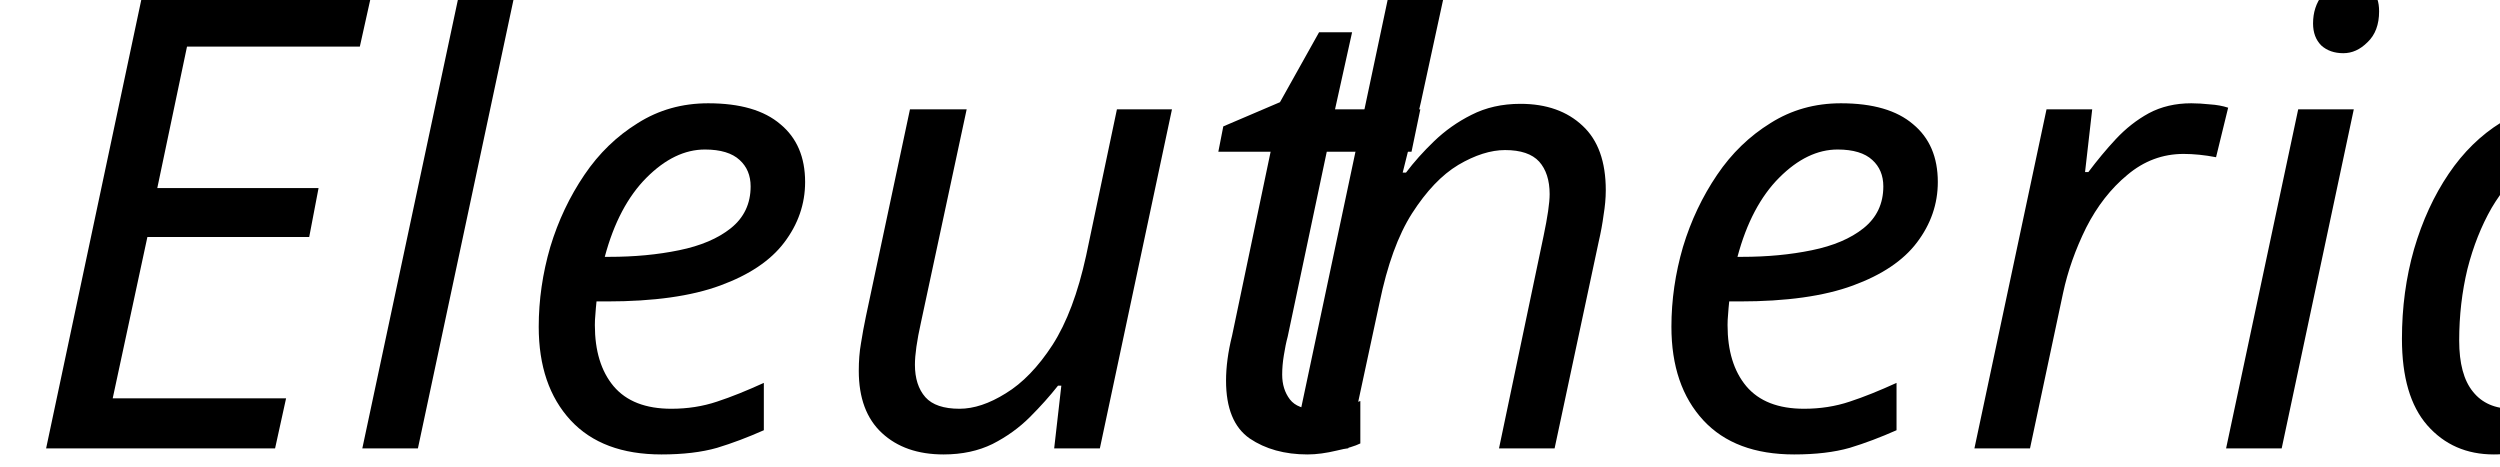
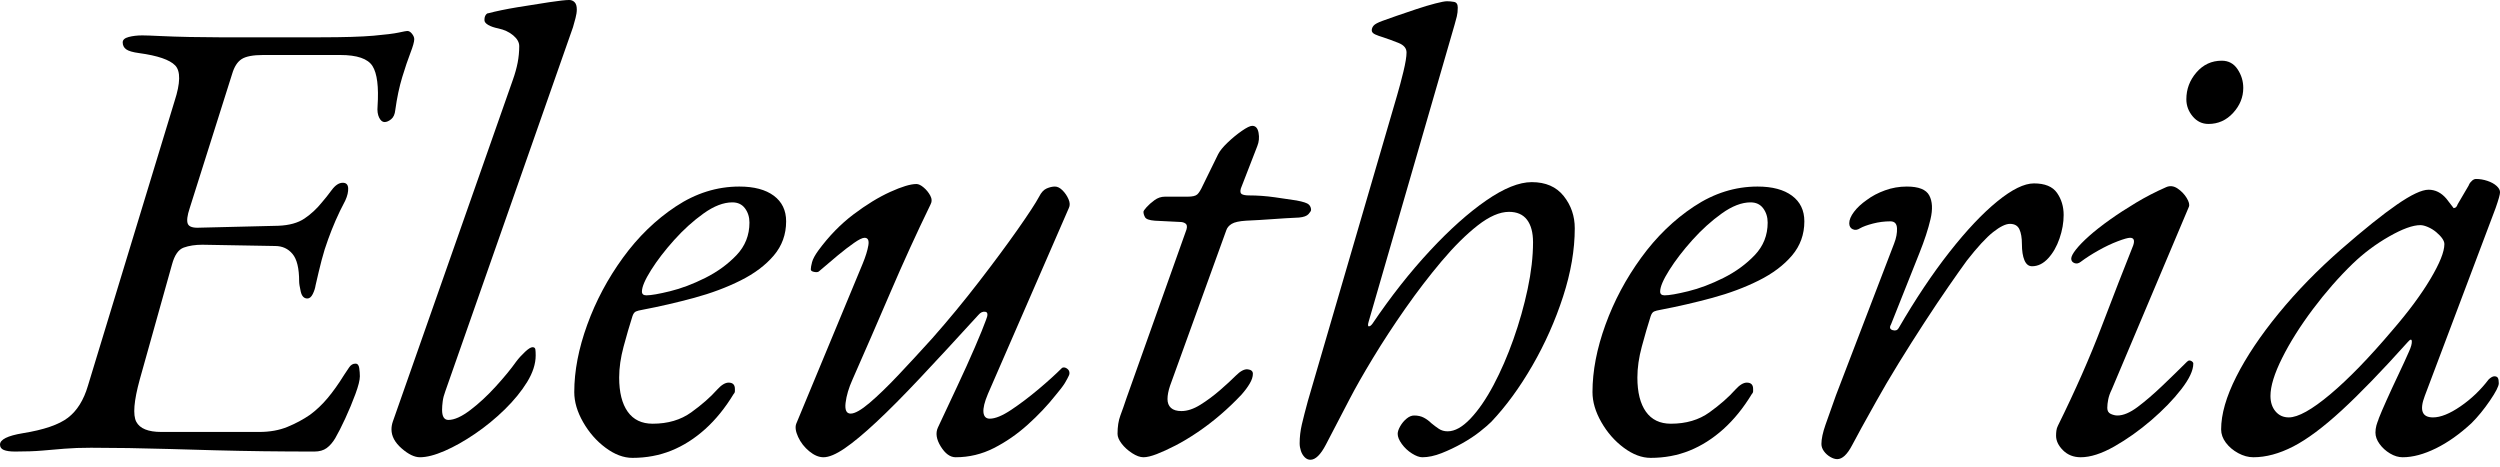
<svg xmlns="http://www.w3.org/2000/svg" width="100%" height="100%" viewBox="0 0 150 28" version="1.1" xml:space="preserve" style="fill-rule:evenodd;clip-rule:evenodd;stroke-linejoin:round;stroke-miterlimit:2;">
-   <g transform="matrix(2.11356,0,0,2.11356,-167.657,-99.42)">
+   <g>
    <g>
-       <g transform="matrix(1,0,0,1,79.899,59.768)">
-         <text x="0px" y="0px" style="font-family:'EBGaramond-Italic', 'EB Garamond';font-style:italic;font-size:17.954px;">Eleut</text>
-       </g>
-       <g transform="matrix(1,0,0,1,115.519,59.768)">
-         <text x="0px" y="0px" style="font-family:'EBGaramond-Italic', 'EB Garamond';font-style:italic;font-size:17.954px;">heria</text>
-       </g>
+       <path d="M0.911,27.093C0.607,27.093 0.38,27.061 0.228,26.998C0.076,26.935 0,26.827 0,26.676C0,26.372 0.455,26.144 1.366,25.993C2.631,25.79 3.535,25.48 4.079,25.063C4.623,24.645 5.022,24.007 5.275,23.147L10.473,6.07C10.828,4.983 10.84,4.268 10.511,3.926C10.182,3.585 9.461,3.338 8.348,3.186C7.969,3.136 7.71,3.06 7.57,2.959C7.431,2.858 7.362,2.718 7.362,2.541C7.362,2.39 7.482,2.282 7.722,2.219C7.963,2.156 8.234,2.124 8.538,2.124C8.74,2.124 9.101,2.137 9.62,2.162C10.138,2.187 10.72,2.206 11.365,2.219C12.01,2.231 12.598,2.238 13.13,2.238L19.239,2.238C20.63,2.238 21.687,2.206 22.408,2.143C23.129,2.08 23.635,2.016 23.926,1.953C24.216,1.89 24.387,1.858 24.438,1.858C24.539,1.858 24.634,1.915 24.722,2.029C24.811,2.143 24.855,2.25 24.855,2.352C24.855,2.503 24.779,2.775 24.628,3.167C24.476,3.56 24.311,4.047 24.134,4.628C23.957,5.21 23.818,5.868 23.717,6.602C23.692,6.855 23.609,7.038 23.47,7.152C23.331,7.266 23.198,7.323 23.072,7.323C22.945,7.323 22.838,7.234 22.749,7.057C22.661,6.88 22.629,6.652 22.654,6.374C22.73,5.21 22.629,4.407 22.351,3.964C22.072,3.522 21.427,3.3 20.415,3.3L15.786,3.3C15.179,3.3 14.749,3.383 14.496,3.547C14.243,3.711 14.053,4.009 13.927,4.439L11.384,12.483C11.232,12.939 11.194,13.255 11.27,13.432C11.346,13.609 11.586,13.685 11.991,13.66L16.697,13.546C17.354,13.521 17.879,13.375 18.271,13.11C18.664,12.844 19.011,12.521 19.315,12.142C19.492,11.94 19.688,11.693 19.903,11.402C20.118,11.111 20.34,10.966 20.567,10.966C20.77,10.966 20.877,11.073 20.89,11.288C20.902,11.503 20.846,11.75 20.719,12.028C20.491,12.458 20.295,12.863 20.131,13.242C19.966,13.622 19.821,13.989 19.694,14.343C19.543,14.748 19.41,15.171 19.296,15.614C19.182,16.057 19.062,16.556 18.936,17.113C18.91,17.29 18.853,17.467 18.765,17.644C18.676,17.821 18.569,17.91 18.442,17.91C18.24,17.91 18.107,17.771 18.044,17.492C17.981,17.214 17.949,17.012 17.949,16.885C17.949,16.101 17.816,15.551 17.55,15.235C17.285,14.918 16.937,14.76 16.507,14.76L12.143,14.684C11.713,14.684 11.34,14.741 11.024,14.855C10.707,14.969 10.473,15.304 10.322,15.861L8.386,22.767C8.032,24.057 7.963,24.905 8.178,25.309C8.393,25.714 8.892,25.917 9.676,25.917L15.558,25.917C16.191,25.917 16.754,25.815 17.247,25.613C17.74,25.411 18.189,25.17 18.594,24.892C18.973,24.614 19.328,24.279 19.657,23.886C19.985,23.494 20.314,23.033 20.643,22.501C20.744,22.35 20.846,22.198 20.947,22.046C21.048,21.894 21.174,21.818 21.326,21.818C21.453,21.818 21.529,21.907 21.554,22.084C21.579,22.261 21.592,22.426 21.592,22.577C21.592,22.805 21.503,23.159 21.326,23.64C21.149,24.12 20.947,24.607 20.719,25.101C20.491,25.594 20.289,25.993 20.112,26.296C19.96,26.549 19.789,26.745 19.6,26.884C19.41,27.023 19.163,27.093 18.86,27.093C17.822,27.093 16.804,27.087 15.805,27.074C14.806,27.061 13.838,27.042 12.902,27.017C11.966,26.992 11.068,26.966 10.208,26.941C9.348,26.916 8.519,26.897 7.722,26.884C6.925,26.872 6.173,26.865 5.464,26.865C4.857,26.865 4.326,26.884 3.871,26.922C3.415,26.96 2.966,26.998 2.523,27.036C2.081,27.074 1.543,27.093 0.911,27.093Z" style="fill-rule:nonzero;" />
+       <path d="M25.197,27.435C24.868,27.435 24.501,27.257 24.096,26.903C23.692,26.549 23.489,26.17 23.489,25.765C23.489,25.613 23.514,25.461 23.565,25.309L30.775,4.78C30.901,4.426 30.996,4.085 31.06,3.756C31.123,3.427 31.154,3.098 31.154,2.769C31.154,2.541 31.034,2.326 30.794,2.124C30.554,1.922 30.256,1.782 29.902,1.707C29.649,1.656 29.447,1.586 29.295,1.498C29.143,1.409 29.067,1.314 29.067,1.213C29.067,1.137 29.074,1.074 29.086,1.023C29.099,0.973 29.124,0.922 29.162,0.872C29.2,0.821 29.244,0.796 29.295,0.796C29.776,0.669 30.358,0.549 31.041,0.435C31.724,0.321 32.362,0.22 32.957,0.132C33.551,0.043 33.95,-0.001 34.152,-0.001C34.279,-0.001 34.386,0.043 34.475,0.132C34.563,0.22 34.608,0.366 34.608,0.568C34.608,0.72 34.582,0.891 34.532,1.08C34.481,1.27 34.43,1.454 34.38,1.631L26.715,23.488C26.639,23.69 26.588,23.886 26.563,24.076C26.538,24.266 26.525,24.437 26.525,24.588C26.525,24.993 26.651,25.196 26.904,25.196C27.259,25.196 27.695,25 28.214,24.607C28.732,24.215 29.244,23.741 29.75,23.184C30.256,22.628 30.661,22.135 30.965,21.705C31.116,21.502 31.294,21.306 31.496,21.116C31.698,20.927 31.85,20.832 31.951,20.832C32.052,20.832 32.109,20.876 32.122,20.965C32.135,21.053 32.141,21.173 32.141,21.325C32.141,21.831 31.97,22.362 31.629,22.919C31.287,23.475 30.838,24.026 30.282,24.57C29.725,25.113 29.131,25.6 28.498,26.03C27.866,26.461 27.259,26.802 26.677,27.055C26.095,27.308 25.602,27.435 25.197,27.435Z" style="fill-rule:nonzero;" />
+       <path d="M37.947,27.472C37.416,27.472 36.878,27.27 36.334,26.865C35.79,26.461 35.341,25.948 34.987,25.328C34.633,24.709 34.456,24.108 34.456,23.526C34.456,22.261 34.715,20.914 35.234,19.485C35.752,18.055 36.467,16.715 37.378,15.462C38.288,14.21 39.345,13.185 40.546,12.389C41.748,11.592 43.019,11.193 44.36,11.193C45.245,11.193 45.935,11.377 46.428,11.743C46.921,12.11 47.168,12.623 47.168,13.28C47.168,14.065 46.921,14.748 46.428,15.329C45.935,15.911 45.271,16.411 44.436,16.828C43.601,17.246 42.671,17.594 41.647,17.872C40.622,18.15 39.579,18.391 38.516,18.593C38.364,18.618 38.244,18.65 38.156,18.688C38.067,18.726 37.997,18.821 37.947,18.972C37.77,19.529 37.593,20.136 37.416,20.794C37.239,21.452 37.15,22.071 37.15,22.653C37.15,23.539 37.321,24.222 37.662,24.702C38.004,25.183 38.503,25.423 39.161,25.423C40.072,25.423 40.843,25.196 41.476,24.74C42.108,24.285 42.627,23.83 43.032,23.374C43.285,23.096 43.512,22.957 43.715,22.957C43.968,22.957 44.094,23.083 44.094,23.336L44.094,23.469C44.094,23.532 44.069,23.589 44.018,23.64C43.512,24.475 42.943,25.177 42.311,25.746C41.678,26.315 41.002,26.745 40.281,27.036C39.56,27.327 38.782,27.472 37.947,27.472ZM38.782,17.72C39.06,17.72 39.534,17.638 40.205,17.473C40.875,17.309 41.577,17.043 42.311,16.677C43.044,16.31 43.671,15.854 44.189,15.31C44.708,14.767 44.967,14.115 44.967,13.356C44.967,13.027 44.879,12.743 44.701,12.502C44.524,12.262 44.271,12.142 43.942,12.142C43.411,12.142 42.836,12.363 42.216,12.806C41.596,13.249 41.008,13.78 40.451,14.4C39.895,15.02 39.433,15.62 39.066,16.202C38.7,16.784 38.516,17.214 38.516,17.492C38.516,17.644 38.605,17.72 38.782,17.72Z" style="fill-rule:nonzero;" />
+       <path d="M49.407,27.435C49.129,27.435 48.844,27.314 48.553,27.074C48.262,26.834 48.041,26.549 47.889,26.22C47.737,25.891 47.699,25.626 47.775,25.423L51.76,15.823C51.937,15.393 52.05,15.026 52.101,14.722C52.152,14.419 52.076,14.267 51.873,14.267C51.747,14.267 51.538,14.368 51.247,14.571C50.956,14.773 50.627,15.026 50.261,15.329C49.894,15.633 49.521,15.949 49.141,16.278C49.091,16.329 48.996,16.341 48.857,16.316C48.717,16.291 48.648,16.24 48.648,16.164C48.648,16.063 48.673,15.918 48.724,15.728C48.774,15.538 48.901,15.304 49.103,15.026C49.736,14.166 50.438,13.445 51.209,12.863C51.981,12.281 52.715,11.832 53.41,11.516C54.106,11.2 54.631,11.041 54.985,11.041C55.112,11.041 55.257,11.111 55.421,11.25C55.586,11.389 55.719,11.554 55.82,11.743C55.921,11.933 55.921,12.117 55.82,12.294C54.985,14.014 54.188,15.76 53.429,17.53C52.67,19.301 51.911,21.047 51.152,22.767C50.925,23.273 50.786,23.741 50.735,24.171C50.684,24.601 50.786,24.816 51.039,24.816C51.292,24.816 51.671,24.601 52.177,24.171C52.683,23.741 53.258,23.184 53.904,22.501C54.549,21.818 55.225,21.085 55.934,20.301C56.895,19.213 57.825,18.087 58.723,16.923C59.621,15.76 60.399,14.71 61.057,13.774C61.714,12.838 62.144,12.18 62.347,11.8C62.473,11.547 62.625,11.383 62.802,11.307C62.979,11.231 63.144,11.193 63.295,11.193C63.447,11.193 63.599,11.269 63.751,11.421C63.903,11.573 64.023,11.75 64.111,11.952C64.2,12.155 64.206,12.332 64.13,12.483L59.273,23.64C59.071,24.12 58.982,24.487 59.007,24.74C59.033,24.993 59.159,25.12 59.387,25.12C59.716,25.12 60.146,24.943 60.677,24.588C61.208,24.234 61.752,23.823 62.309,23.355C62.865,22.887 63.333,22.463 63.713,22.084C63.738,22.059 63.776,22.046 63.827,22.046C63.903,22.046 63.978,22.078 64.054,22.141C64.13,22.204 64.168,22.286 64.168,22.388C64.168,22.438 64.156,22.489 64.13,22.539C64.105,22.59 64.073,22.653 64.035,22.729C63.997,22.805 63.947,22.894 63.884,22.995C63.82,23.096 63.744,23.203 63.656,23.317C63.567,23.431 63.46,23.564 63.333,23.716C62.853,24.323 62.296,24.911 61.664,25.48C61.031,26.049 60.355,26.517 59.634,26.884C58.913,27.251 58.147,27.435 57.338,27.435C57.009,27.435 56.712,27.219 56.446,26.789C56.18,26.359 56.123,25.98 56.275,25.651C56.629,24.892 57.009,24.083 57.414,23.222C57.818,22.362 58.179,21.565 58.495,20.832C58.811,20.098 59.033,19.554 59.159,19.2C59.286,18.896 59.273,18.732 59.121,18.707C58.969,18.681 58.83,18.745 58.704,18.896C57.388,20.338 56.225,21.597 55.213,22.672C54.201,23.747 53.322,24.633 52.575,25.328C51.829,26.024 51.197,26.549 50.678,26.903C50.159,27.257 49.736,27.435 49.407,27.435Z" style="fill-rule:nonzero;" />
+       <path d="M68.608,27.435C68.406,27.435 68.178,27.352 67.925,27.188C67.672,27.023 67.463,26.834 67.299,26.619C67.134,26.404 67.052,26.208 67.052,26.03C67.052,25.6 67.109,25.234 67.223,24.93C67.337,24.626 67.457,24.285 67.583,23.905L71.188,13.774C71.239,13.597 71.22,13.476 71.131,13.413C71.043,13.35 70.935,13.318 70.809,13.318L69.291,13.242C68.962,13.217 68.766,13.148 68.703,13.034C68.64,12.92 68.608,12.812 68.608,12.711C68.608,12.661 68.671,12.566 68.798,12.427C68.924,12.287 69.082,12.148 69.272,12.009C69.462,11.87 69.67,11.8 69.898,11.8L71.264,11.8C71.543,11.8 71.732,11.756 71.833,11.668C71.935,11.579 72.048,11.396 72.175,11.117L73.086,9.258C73.187,9.056 73.377,8.822 73.655,8.556C73.933,8.29 74.218,8.056 74.509,7.854C74.8,7.652 75.008,7.55 75.135,7.55C75.337,7.55 75.464,7.689 75.514,7.968C75.565,8.246 75.54,8.512 75.438,8.765L74.452,11.307C74.401,11.484 74.42,11.598 74.509,11.649C74.597,11.699 74.743,11.725 74.945,11.725C75.451,11.725 75.97,11.762 76.501,11.838C77.032,11.914 77.462,11.977 77.791,12.028C78.196,12.104 78.443,12.186 78.531,12.275C78.62,12.363 78.664,12.471 78.664,12.597C78.664,12.648 78.613,12.73 78.512,12.844C78.411,12.958 78.221,13.027 77.943,13.053C77.386,13.078 76.855,13.11 76.349,13.148C75.843,13.185 75.312,13.217 74.755,13.242C74.351,13.268 74.066,13.331 73.902,13.432C73.737,13.533 73.63,13.66 73.579,13.812L70.202,23.147C70.101,23.45 70.05,23.716 70.05,23.943C70.05,24.171 70.119,24.348 70.259,24.475C70.398,24.601 70.606,24.664 70.885,24.664C71.239,24.664 71.618,24.538 72.023,24.285C72.428,24.032 72.82,23.741 73.2,23.412C73.579,23.083 73.895,22.792 74.148,22.539C74.426,22.261 74.667,22.135 74.869,22.16C75.072,22.185 75.173,22.274 75.173,22.426C75.173,22.603 75.11,22.799 74.983,23.014C74.857,23.229 74.692,23.45 74.49,23.678C74.085,24.108 73.661,24.513 73.218,24.892C72.776,25.272 72.32,25.619 71.852,25.936C71.384,26.252 70.942,26.517 70.524,26.732C70.107,26.948 69.734,27.118 69.405,27.245C69.076,27.371 68.81,27.435 68.608,27.435Z" style="fill-rule:nonzero;" />
+       <path d="M78.624,27.586C78.498,27.586 78.384,27.536 78.283,27.435C78.182,27.333 78.106,27.207 78.055,27.055C78.005,26.903 77.979,26.751 77.979,26.6C77.979,26.22 78.024,25.841 78.112,25.461C78.201,25.082 78.321,24.614 78.473,24.057L83.823,5.729C83.95,5.299 84.076,4.825 84.203,4.306C84.329,3.787 84.392,3.402 84.392,3.149C84.392,2.896 84.234,2.706 83.918,2.579C83.602,2.453 83.292,2.339 82.988,2.238C82.811,2.187 82.653,2.13 82.514,2.067C82.375,2.004 82.305,1.922 82.305,1.82C82.305,1.719 82.343,1.624 82.419,1.536C82.495,1.447 82.672,1.352 82.95,1.251C83.153,1.175 83.437,1.074 83.804,0.948C84.171,0.821 84.563,0.688 84.98,0.549C85.398,0.41 85.777,0.296 86.119,0.208C86.46,0.119 86.694,0.075 86.821,0.075C86.947,0.075 87.087,0.087 87.238,0.113C87.39,0.138 87.466,0.252 87.466,0.454C87.466,0.657 87.447,0.834 87.409,0.986C87.371,1.137 87.327,1.302 87.276,1.479L82.115,19.314C82.065,19.491 82.071,19.58 82.134,19.58C82.198,19.58 82.267,19.529 82.343,19.428C83.456,17.783 84.607,16.322 85.796,15.045C86.985,13.767 88.111,12.762 89.174,12.028C90.236,11.294 91.147,10.928 91.906,10.928C92.741,10.928 93.379,11.206 93.822,11.762C94.265,12.319 94.486,12.964 94.486,13.698C94.486,14.988 94.252,16.354 93.784,17.796C93.316,19.238 92.703,20.617 91.944,21.932C91.185,23.248 90.363,24.373 89.477,25.309C89.325,25.461 89.098,25.657 88.794,25.898C88.491,26.138 88.136,26.372 87.732,26.6C87.327,26.827 86.916,27.023 86.498,27.188C86.081,27.352 85.695,27.435 85.341,27.435C85.164,27.435 84.955,27.359 84.715,27.207C84.475,27.055 84.272,26.865 84.108,26.638C83.943,26.41 83.861,26.208 83.861,26.03C83.861,25.904 83.912,25.752 84.013,25.575C84.114,25.398 84.24,25.246 84.392,25.12C84.544,24.993 84.696,24.93 84.848,24.93C85.075,24.93 85.271,24.974 85.436,25.063C85.6,25.151 85.746,25.259 85.872,25.385C86.024,25.512 86.176,25.626 86.328,25.727C86.479,25.828 86.656,25.879 86.859,25.879C87.289,25.879 87.744,25.626 88.225,25.12C88.706,24.614 89.167,23.943 89.61,23.109C90.053,22.274 90.451,21.357 90.805,20.357C91.159,19.358 91.444,18.353 91.659,17.341C91.874,16.329 91.982,15.393 91.982,14.533C91.982,13.951 91.861,13.502 91.621,13.185C91.381,12.869 91.02,12.711 90.54,12.711C89.983,12.711 89.357,12.983 88.661,13.527C87.966,14.071 87.245,14.786 86.498,15.671C85.752,16.556 85.025,17.505 84.316,18.517C83.608,19.529 82.963,20.516 82.381,21.477C81.799,22.438 81.331,23.26 80.977,23.943C80.345,25.158 79.87,26.068 79.554,26.676C79.238,27.283 78.928,27.586 78.624,27.586Z" style="fill-rule:nonzero;" />
+       <path d="M99.04,27.472C98.509,27.472 97.971,27.27 97.427,26.865C96.883,26.461 96.434,25.948 96.08,25.328C95.726,24.709 95.549,24.108 95.549,23.526C95.549,22.261 95.808,20.914 96.327,19.485C96.845,18.055 97.56,16.715 98.471,15.462C99.381,14.21 100.437,13.185 101.639,12.389C102.841,11.592 104.112,11.193 105.453,11.193C106.338,11.193 107.028,11.377 107.521,11.743C108.014,12.11 108.261,12.623 108.261,13.28C108.261,14.065 108.014,14.748 107.521,15.329C107.028,15.911 106.364,16.411 105.529,16.828C104.694,17.246 103.764,17.594 102.74,17.872C101.715,18.15 100.671,18.391 99.609,18.593C99.457,18.618 99.337,18.65 99.248,18.688C99.16,18.726 99.09,18.821 99.04,18.972C98.863,19.529 98.686,20.136 98.509,20.794C98.331,21.452 98.243,22.071 98.243,22.653C98.243,23.539 98.414,24.222 98.755,24.702C99.097,25.183 99.596,25.423 100.254,25.423C101.165,25.423 101.936,25.196 102.569,24.74C103.201,24.285 103.72,23.83 104.125,23.374C104.378,23.096 104.605,22.957 104.808,22.957C105.061,22.957 105.187,23.083 105.187,23.336L105.187,23.469C105.187,23.532 105.162,23.589 105.111,23.64C104.605,24.475 104.036,25.177 103.404,25.746C102.771,26.315 102.094,26.745 101.374,27.036C100.653,27.327 99.875,27.472 99.04,27.472ZM99.875,17.72C100.153,17.72 100.627,17.638 101.298,17.473C101.968,17.309 102.67,17.043 103.404,16.677C104.137,16.31 104.763,15.854 105.282,15.31C105.801,14.767 106.06,14.115 106.06,13.356C106.06,13.027 105.971,12.743 105.794,12.502C105.617,12.262 105.364,12.142 105.035,12.142C104.504,12.142 103.929,12.363 103.309,12.806C102.689,13.249 102.101,13.78 101.544,14.4C100.988,15.02 100.526,15.62 100.159,16.202C99.792,16.784 99.609,17.214 99.609,17.492C99.609,17.644 99.698,17.72 99.875,17.72Z" style="fill-rule:nonzero;" />
+       <path d="M110.234,27.548C110.108,27.548 109.968,27.504 109.817,27.416C109.665,27.327 109.538,27.213 109.437,27.074C109.336,26.935 109.285,26.789 109.285,26.638C109.285,26.334 109.368,25.948 109.532,25.48C109.697,25.012 109.905,24.424 110.158,23.716L113.649,14.608C113.776,14.28 113.833,13.976 113.82,13.698C113.807,13.419 113.675,13.28 113.422,13.28C113.067,13.28 112.72,13.325 112.378,13.413C112.037,13.502 111.777,13.597 111.6,13.698C111.448,13.799 111.303,13.818 111.164,13.755C111.025,13.691 110.955,13.571 110.955,13.394C110.955,13.192 111.05,12.964 111.24,12.711C111.429,12.458 111.689,12.218 112.018,11.99C112.321,11.762 112.682,11.573 113.099,11.421C113.516,11.269 113.953,11.193 114.408,11.193C115.117,11.193 115.566,11.37 115.755,11.725C115.945,12.079 115.97,12.553 115.831,13.148C115.692,13.742 115.471,14.419 115.167,15.178L113.46,19.466C113.358,19.643 113.39,19.757 113.554,19.807C113.719,19.858 113.839,19.82 113.915,19.693C114.927,17.948 115.945,16.424 116.97,15.121C117.994,13.818 118.949,12.806 119.835,12.085C120.72,11.364 121.454,11.004 122.036,11.004C122.693,11.004 123.155,11.193 123.421,11.573C123.686,11.952 123.819,12.395 123.819,12.901C123.819,13.356 123.737,13.824 123.572,14.305C123.408,14.786 123.18,15.184 122.889,15.5C122.598,15.816 122.276,15.975 121.922,15.975C121.719,15.975 121.568,15.854 121.466,15.614C121.365,15.374 121.315,15.051 121.315,14.646C121.315,14.267 121.264,13.97 121.163,13.755C121.062,13.54 120.872,13.432 120.594,13.432C120.341,13.432 120.005,13.597 119.588,13.925C119.171,14.254 118.646,14.824 118.013,15.633C117.735,16.013 117.368,16.531 116.913,17.189C116.457,17.847 115.97,18.574 115.452,19.371C114.933,20.168 114.421,20.977 113.915,21.799C113.409,22.622 112.966,23.374 112.587,24.057C111.904,25.272 111.417,26.157 111.126,26.714C110.835,27.27 110.538,27.548 110.234,27.548Z" style="fill-rule:nonzero;" />
+       <path d="M124.844,27.435C124.414,27.435 124.059,27.295 123.781,27.017C123.503,26.739 123.364,26.448 123.364,26.144C123.364,26.043 123.37,25.942 123.383,25.841C123.395,25.74 123.427,25.638 123.478,25.537C124.515,23.437 125.388,21.458 126.096,19.598C126.804,17.739 127.437,16.114 127.993,14.722C128.094,14.419 128.031,14.267 127.803,14.267C127.677,14.267 127.43,14.337 127.064,14.476C126.697,14.615 126.311,14.798 125.906,15.026C125.501,15.254 125.147,15.481 124.844,15.709C124.717,15.81 124.591,15.835 124.464,15.785C124.338,15.734 124.274,15.646 124.274,15.519C124.274,15.393 124.369,15.209 124.559,14.969C124.749,14.729 125.014,14.457 125.356,14.153C125.697,13.85 126.109,13.527 126.589,13.185C127.07,12.844 127.595,12.502 128.164,12.161C128.733,11.819 129.334,11.509 129.966,11.231C130.194,11.13 130.422,11.155 130.65,11.307C130.877,11.459 131.061,11.649 131.2,11.876C131.339,12.104 131.383,12.281 131.333,12.408L126.703,23.374C126.602,23.577 126.532,23.773 126.494,23.962C126.456,24.152 126.437,24.323 126.437,24.475C126.437,24.652 126.507,24.772 126.646,24.835C126.785,24.898 126.918,24.93 127.045,24.93C127.399,24.93 127.803,24.759 128.259,24.418C128.714,24.076 129.201,23.659 129.72,23.165C130.238,22.672 130.738,22.185 131.219,21.705C131.269,21.654 131.32,21.629 131.37,21.629C131.421,21.629 131.472,21.648 131.522,21.686C131.573,21.724 131.598,21.768 131.598,21.818C131.598,22.223 131.358,22.735 130.877,23.355C130.397,23.975 129.796,24.595 129.075,25.215C128.354,25.834 127.614,26.359 126.855,26.789C126.096,27.219 125.425,27.435 124.844,27.435ZM132.509,7.437C132.129,7.437 131.813,7.285 131.56,6.981C131.307,6.678 131.181,6.336 131.181,5.957C131.181,5.349 131.383,4.812 131.788,4.344C132.193,3.876 132.699,3.642 133.306,3.642C133.711,3.642 134.027,3.813 134.254,4.154C134.482,4.496 134.596,4.869 134.596,5.274C134.596,5.83 134.394,6.33 133.989,6.772C133.584,7.215 133.091,7.437 132.509,7.437Z" style="fill-rule:nonzero;" />
+       <path d="M135.203,27.435C134.9,27.435 134.596,27.352 134.292,27.188C133.989,27.023 133.742,26.815 133.552,26.562C133.363,26.309 133.268,26.043 133.268,25.765C133.268,24.854 133.571,23.798 134.179,22.596C134.786,21.395 135.633,20.13 136.721,18.802C137.809,17.473 139.061,16.19 140.478,14.95C141.844,13.761 142.957,12.869 143.817,12.275C144.677,11.68 145.31,11.383 145.714,11.383C146.119,11.383 146.473,11.56 146.777,11.914C147.131,12.37 147.289,12.578 147.251,12.54C147.213,12.502 147.207,12.483 147.232,12.483C147.283,12.483 147.327,12.464 147.365,12.427C147.403,12.389 147.435,12.332 147.46,12.256C147.814,11.649 148.029,11.282 148.105,11.155C148.181,11.029 148.181,11.016 148.105,11.117C148.257,10.864 148.409,10.738 148.56,10.738C148.788,10.738 149.016,10.776 149.243,10.852C149.471,10.928 149.655,11.029 149.794,11.155C149.933,11.282 150.002,11.408 150.002,11.535C150.002,11.661 149.914,11.977 149.737,12.483L145.487,23.754C145.158,24.614 145.322,25.044 145.98,25.044C146.435,25.044 146.986,24.823 147.631,24.38C148.276,23.937 148.839,23.399 149.319,22.767C149.37,22.716 149.427,22.672 149.49,22.634C149.553,22.596 149.61,22.577 149.661,22.577C149.762,22.577 149.832,22.609 149.87,22.672C149.908,22.735 149.927,22.843 149.927,22.995C149.927,23.172 149.749,23.52 149.395,24.038C149.041,24.557 148.674,25.006 148.295,25.385C147.586,26.043 146.872,26.549 146.151,26.903C145.43,27.257 144.766,27.435 144.159,27.435C143.906,27.435 143.653,27.359 143.4,27.207C143.147,27.055 142.938,26.865 142.774,26.638C142.609,26.41 142.527,26.182 142.527,25.955C142.527,25.676 142.603,25.385 142.755,25.082C142.653,25.309 142.647,25.309 142.736,25.082C142.824,24.854 142.976,24.5 143.191,24.019C143.406,23.539 143.64,23.033 143.893,22.501C144.146,21.97 144.361,21.502 144.538,21.097C144.665,20.819 144.721,20.61 144.709,20.471C144.696,20.332 144.614,20.351 144.462,20.528C142.919,22.248 141.597,23.615 140.497,24.626C139.396,25.638 138.429,26.359 137.594,26.789C136.759,27.219 135.962,27.435 135.203,27.435ZM137.328,25.044C137.885,25.044 138.713,24.582 139.814,23.659C140.914,22.735 142.16,21.452 143.551,19.807C144.513,18.694 145.272,17.67 145.828,16.733C146.385,15.797 146.663,15.102 146.663,14.646C146.663,14.444 146.499,14.204 146.17,13.925C146.018,13.799 145.854,13.698 145.676,13.622C145.499,13.546 145.348,13.508 145.221,13.508C144.766,13.508 144.14,13.736 143.343,14.191C142.546,14.646 141.819,15.19 141.161,15.823C140.326,16.632 139.529,17.543 138.77,18.555C138.011,19.567 137.398,20.541 136.93,21.477C136.462,22.413 136.228,23.172 136.228,23.754C136.228,24.133 136.329,24.443 136.531,24.683C136.734,24.924 136.999,25.044 137.328,25.044Z" style="fill-rule:nonzero;" />
    </g>
  </g>
</svg>
